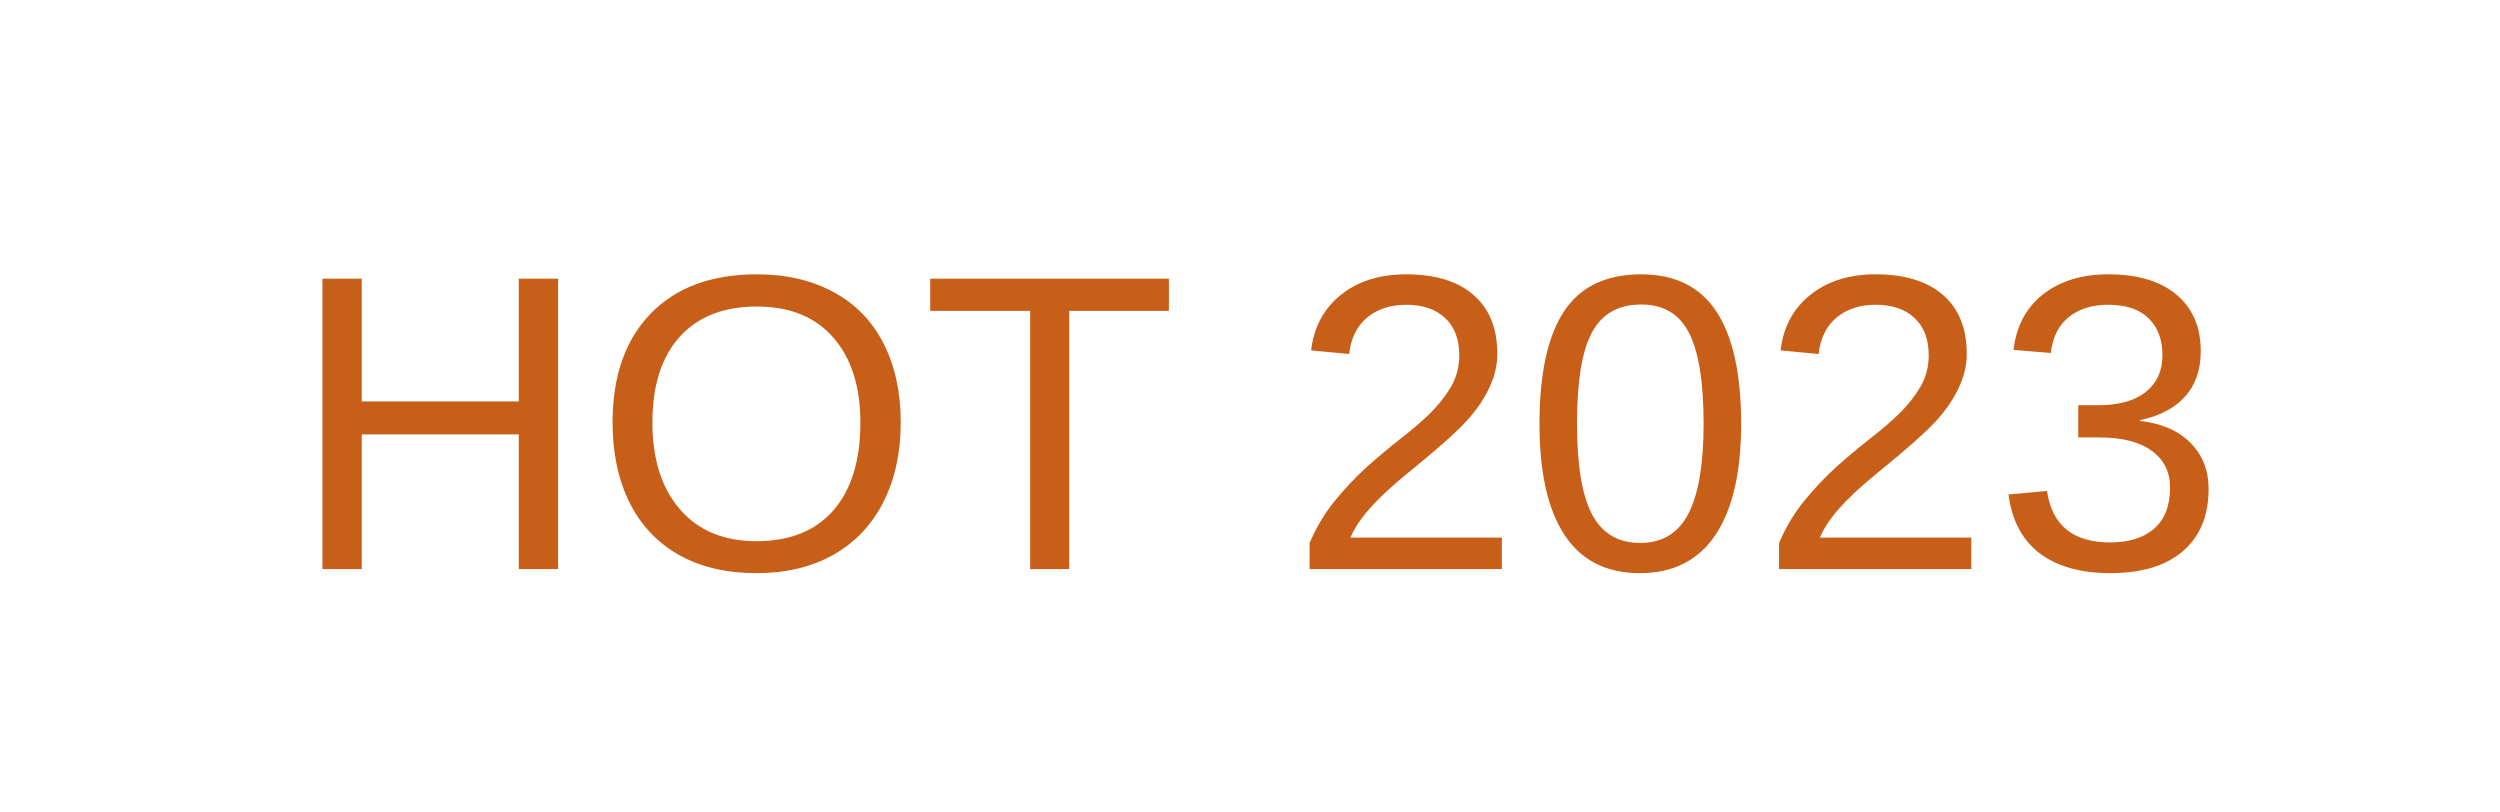
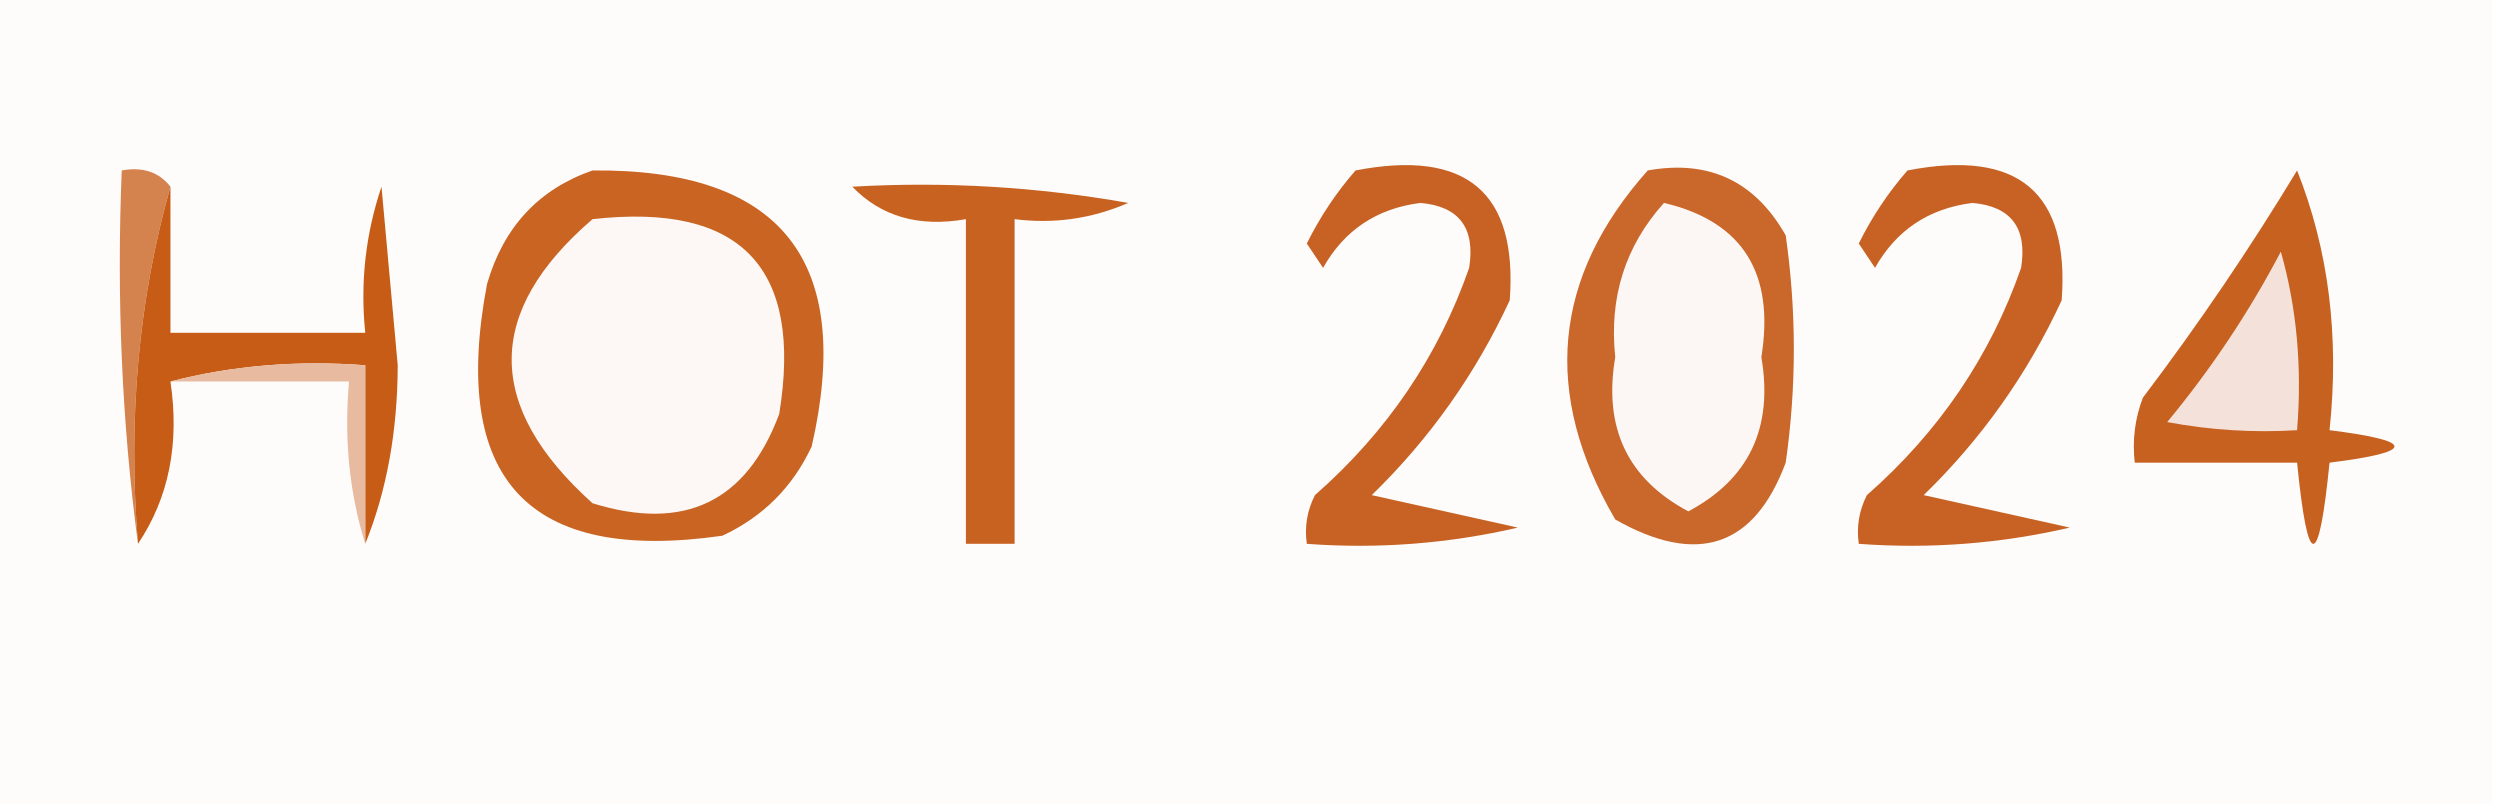
- <svg xmlns="http://www.w3.org/2000/svg" version="1.1" id="Layer_1" x="0px" y="0px" viewBox="0 0 154 50" style="enable-background:new 0 0 154 50;" xml:space="preserve">
-   <style type="text/css">
- 	.st0{fill:#C75F19;}
- 	.st1{font-family:'Arial';}
- 	.st2{font-size:26px;}
- </style>
-   <text transform="matrix(1 0 0 1 17.7226 35.0549)" class="st0 st1 st2">HOT 2023</text>
+ <svg xmlns="http://www.w3.org/2000/svg" version="1.1" width="154px" height="50px" style="shape-rendering:geometricPrecision; text-rendering:geometricPrecision; image-rendering:optimizeQuality; fill-rule:evenodd; clip-rule:evenodd">
+   <g>
+     <path style="opacity:1" fill="#fefcfb" d="M -0.5,-0.5 C 50.833,-0.5 102.167,-0.5 153.5,-0.5C 153.5,16.167 153.5,32.833 153.5,49.5C 102.167,49.5 50.833,49.5 -0.5,49.5C -0.5,32.833 -0.5,16.167 -0.5,-0.5 Z" />
+   </g>
+   <g>
+     <path style="opacity:1" fill="#c86224" d="M 83.5,10.5 C 90.327,9.174 93.494,11.84 93,18.5C 90.904,23.027 88.071,27.027 84.5,30.5C 87.5,31.167 90.5,31.833 93.5,32.5C 89.217,33.492 84.884,33.826 80.5,33.5C 80.35,32.448 80.517,31.448 81,30.5C 85.436,26.607 88.603,21.941 90.5,16.5C 90.888,14.045 89.888,12.712 87.5,12.5C 84.813,12.841 82.813,14.174 81.5,16.5C 81.167,16 80.833,15.5 80.5,15C 81.315,13.357 82.315,11.857 83.5,10.5 Z" />
+   </g>
+   <g>
+     <path style="opacity:1" fill="#ca672b" d="M 101.5,10.5 C 105.273,9.822 108.106,11.156 110,14.5C 110.667,19.167 110.667,23.833 110,28.5C 108.058,33.705 104.558,34.871 99.5,32C 94.977,24.249 95.644,17.082 101.5,10.5 Z" />
+   </g>
+   <g>
+     <path style="opacity:1" fill="#c86224" d="M 117.5,10.5 C 124.327,9.174 127.494,11.84 127,18.5C 124.904,23.027 122.071,27.027 118.5,30.5C 121.5,31.167 124.5,31.833 127.5,32.5C 123.217,33.492 118.884,33.826 114.5,33.5C 114.351,32.448 114.517,31.448 115,30.5C 119.436,26.607 122.603,21.941 124.5,16.5C 124.888,14.045 123.888,12.712 121.5,12.5C 118.813,12.841 116.813,14.174 115.5,16.5C 115.167,16 114.833,15.5 114.5,15C 115.315,13.357 116.315,11.857 117.5,10.5 Z" />
+   </g>
+   <g>
+     <path style="opacity:1" fill="#c76120" d="M 141.5,10.5 C 143.446,15.396 144.113,20.729 143.5,26.5C 148.833,27.167 148.833,27.833 143.5,28.5C 142.833,35.167 142.167,35.167 141.5,28.5C 138.167,28.5 134.833,28.5 131.5,28.5C 131.343,27.127 131.51,25.793 132,24.5C 135.424,19.978 138.591,15.311 141.5,10.5 Z" />
+   </g>
+   <g>
+     <path style="opacity:1" fill="#d4824e" d="M 10.5,11.5 C 8.537,18.424 7.87,25.757 8.5,33.5C 7.508,26.018 7.175,18.352 7.5,10.5C 8.791,10.263 9.791,10.596 10.5,11.5 Z" />
+   </g>
+   <g>
+     <path style="opacity:1" fill="#c86220" d="M 52.5,11.5 C 58.206,11.171 63.872,11.505 69.5,12.5C 67.257,13.474 64.924,13.808 62.5,13.5C 62.5,20.167 62.5,26.833 62.5,33.5C 61.5,33.5 60.5,33.5 59.5,33.5C 59.5,26.833 59.5,20.167 59.5,13.5C 56.612,14.01 54.279,13.344 52.5,11.5 Z" />
+   </g>
+   <g>
+     <path style="opacity:1" fill="#c65c15" d="M 10.5,11.5 C 10.5,14.5 10.5,17.5 10.5,20.5C 14.5,20.5 18.5,20.5 22.5,20.5C 22.183,17.428 22.516,14.428 23.5,11.5C 23.833,15.167 24.167,18.833 24.5,22.5C 24.489,26.565 23.822,30.232 22.5,33.5C 22.5,29.833 22.5,26.167 22.5,22.5C 18.298,22.183 14.298,22.517 10.5,23.5C 11.069,27.329 10.402,30.663 8.5,33.5C 7.87,25.757 8.537,18.424 10.5,11.5 Z" />
+   </g>
+   <g>
+     <path style="opacity:1" fill="#fcf7f5" d="M 102.5,12.5 C 107.337,13.641 109.337,16.807 108.5,22C 109.244,26.342 107.744,29.509 104,31.5C 100.256,29.509 98.756,26.342 99.5,22C 99.109,18.329 100.109,15.162 102.5,12.5 Z" />
+   </g>
+   <g>
+     <path style="opacity:1" fill="#c96422" d="M 36.5,10.5 C 48.125,10.393 52.625,16.059 50,27.5C 48.833,30 47,31.833 44.5,33C 32.554,34.717 27.721,29.551 30,17.5C 31.018,13.985 33.185,11.652 36.5,10.5 Z" />
+   </g>
+   <g>
+     <path style="opacity:1" fill="#fdf8f5" d="M 36.5,13.5 C 45.639,12.472 49.472,16.472 48,25.5C 45.983,30.924 42.15,32.758 36.5,31C 29.859,25.039 29.859,19.206 36.5,13.5 Z" />
+   </g>
+   <g>
+     <path style="opacity:1" fill="#e8bba0" d="M 10.5,23.5 C 14.298,22.517 18.298,22.183 22.5,22.5C 22.5,26.167 22.5,29.833 22.5,33.5C 21.521,30.375 21.187,27.042 21.5,23.5C 17.833,23.5 14.167,23.5 10.5,23.5 Z" />
+   </g>
+   <g>
+     <path style="opacity:1" fill="#f4e1d9" d="M 140.5,15.5 C 141.482,18.962 141.815,22.629 141.5,26.5C 138.813,26.664 136.146,26.497 133.5,26C 136.226,22.701 138.559,19.201 140.5,15.5 Z" />
+   </g>
</svg>
